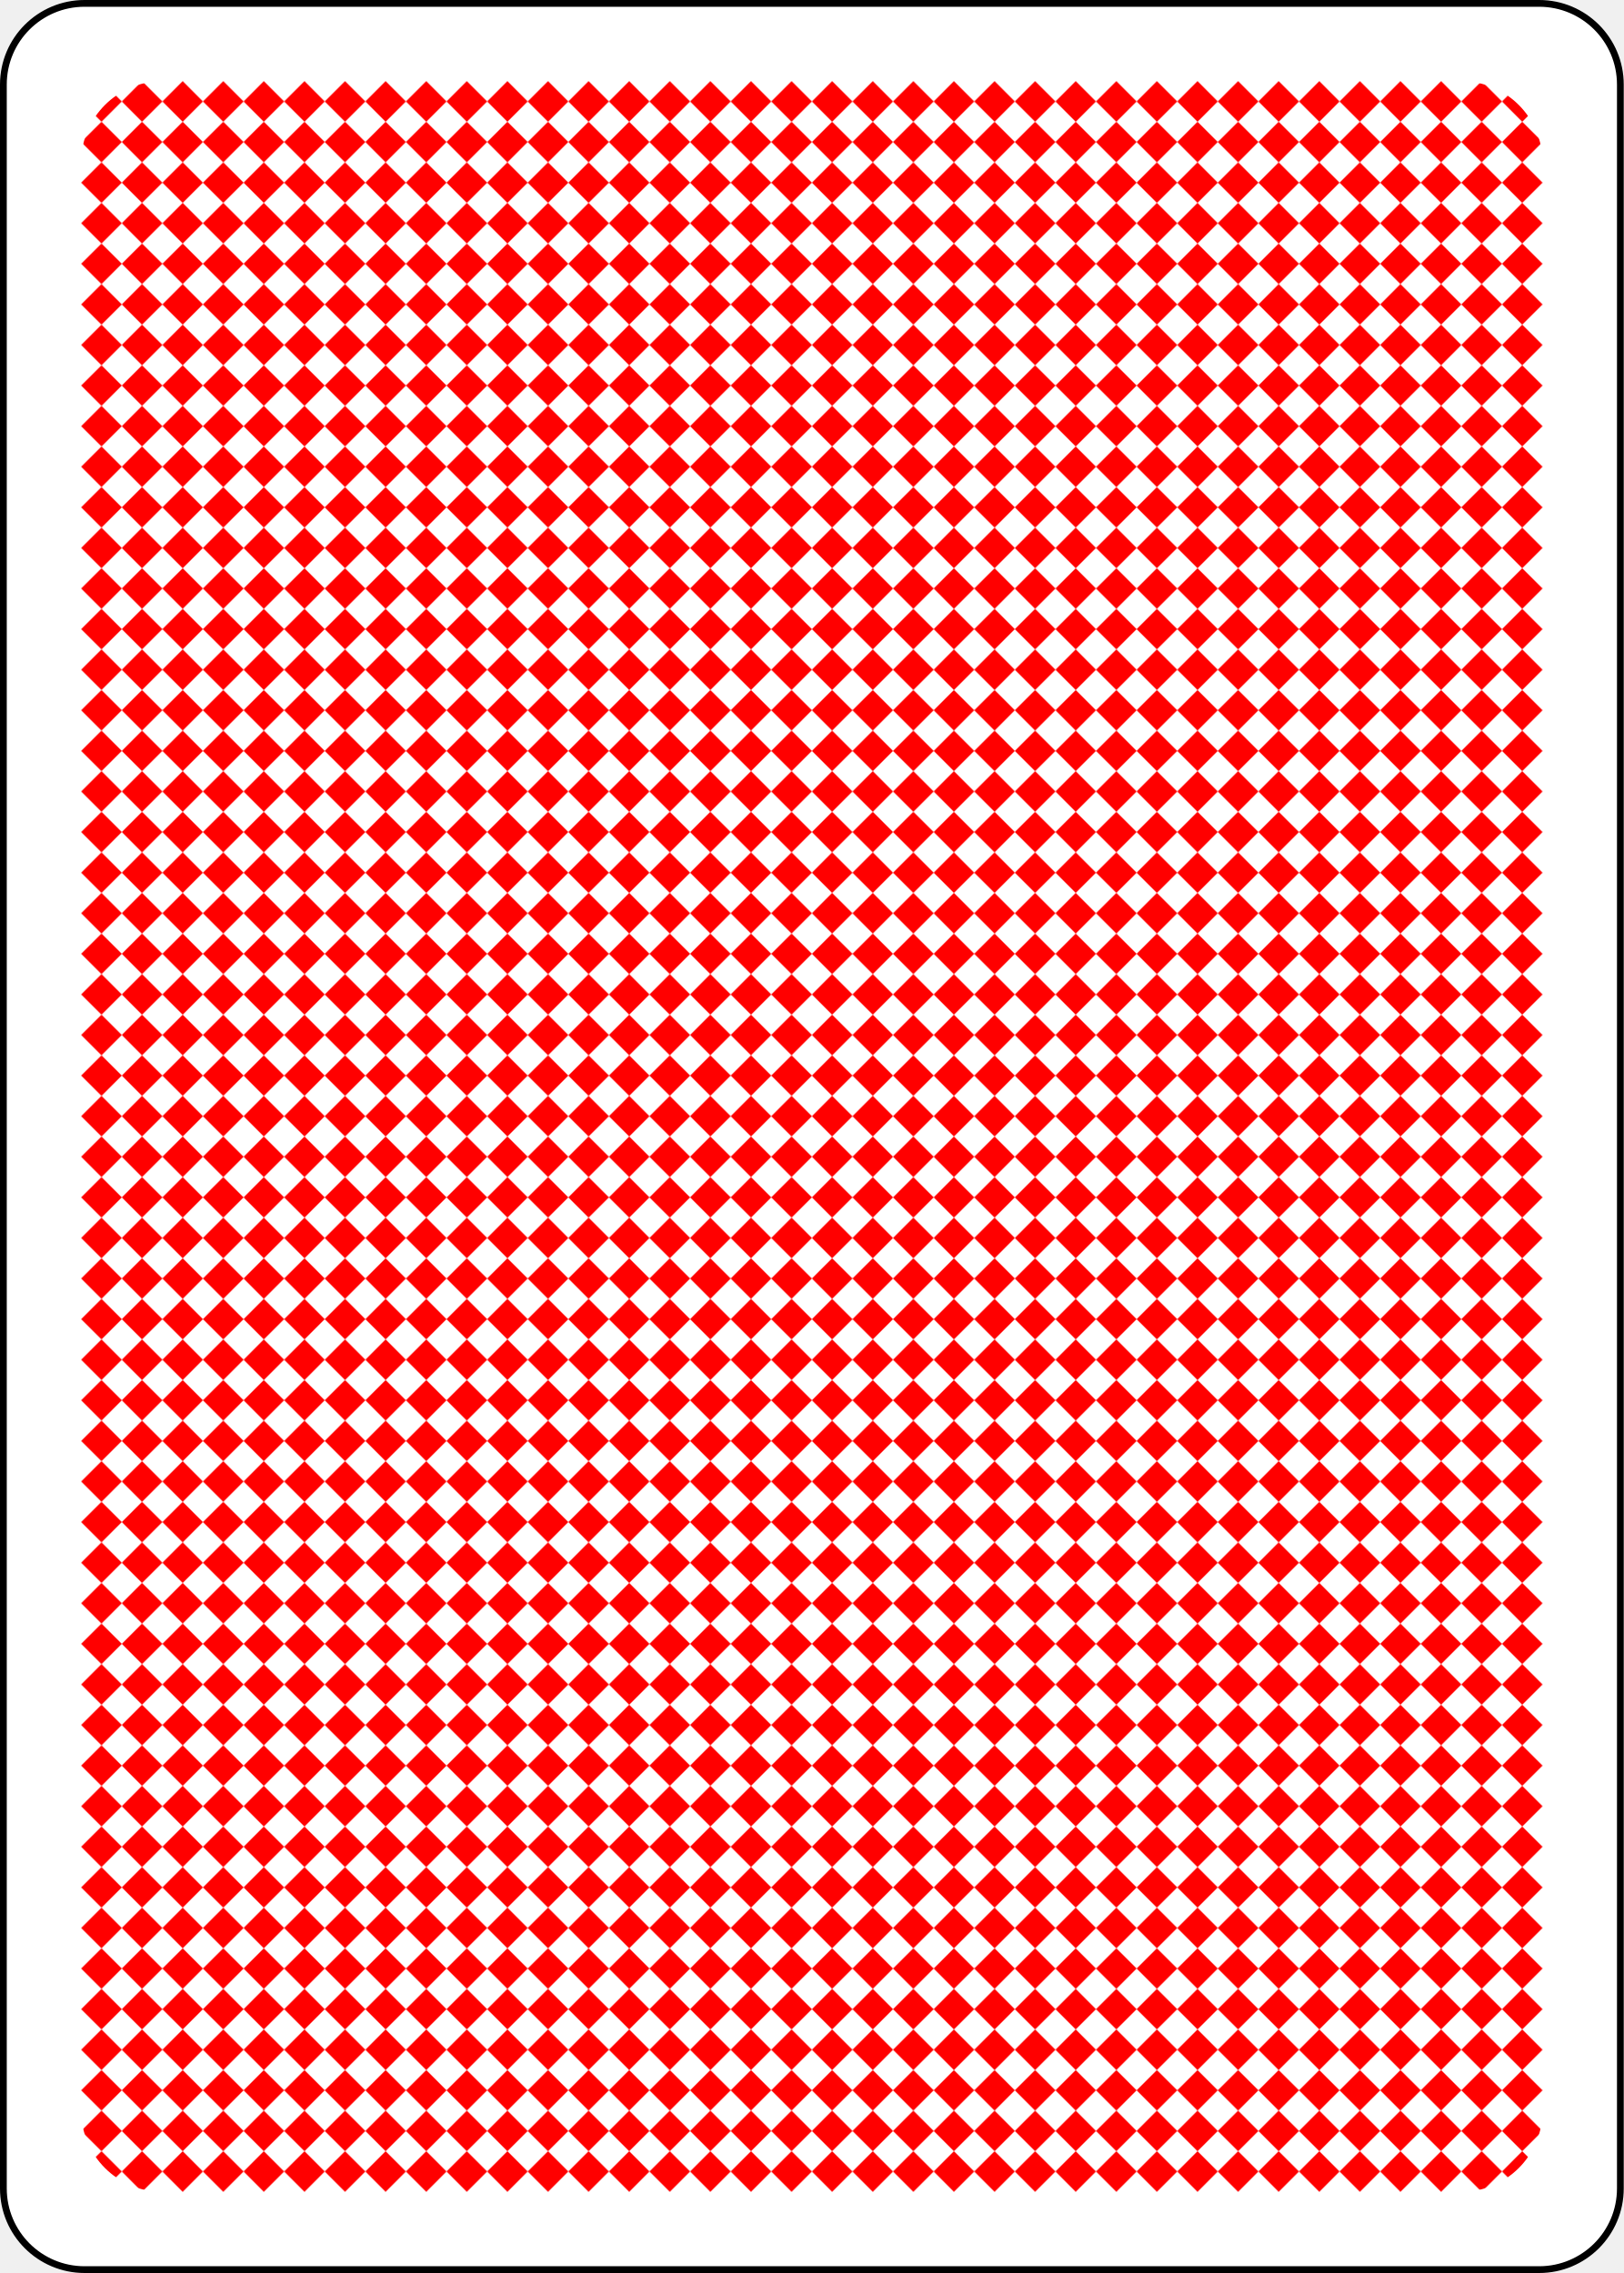
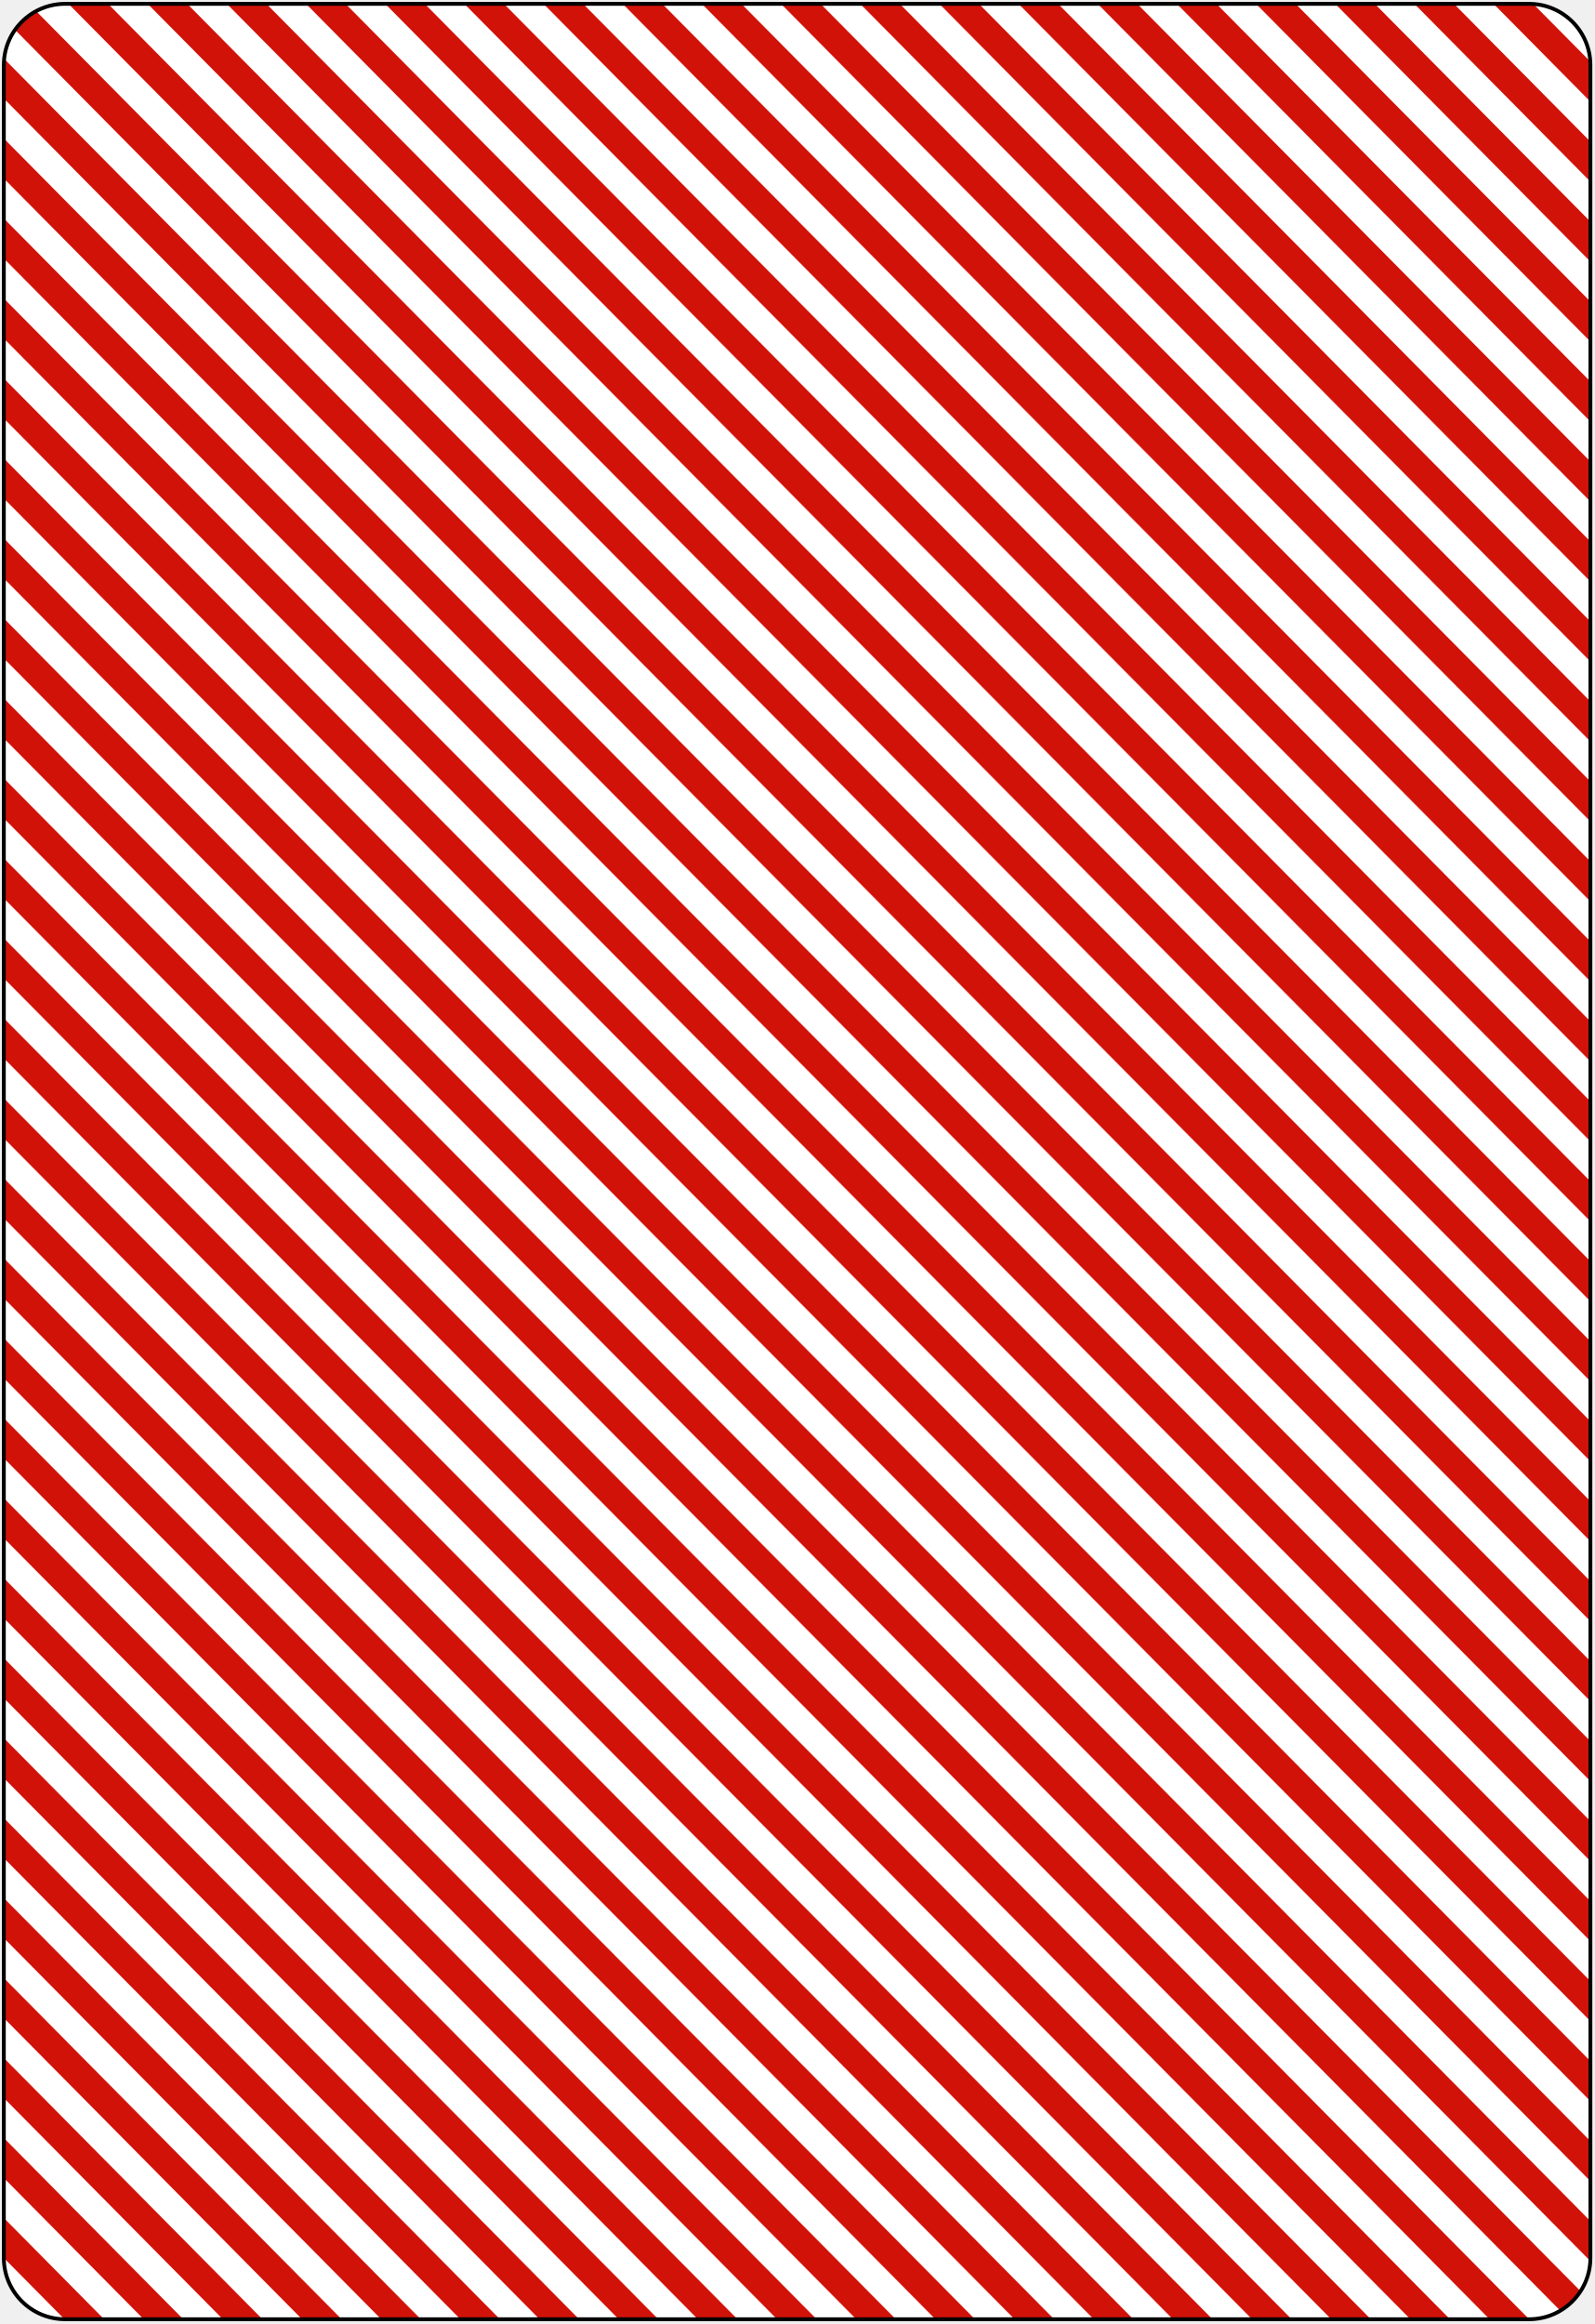
- <svg xmlns="http://www.w3.org/2000/svg" class="card" face="2B" height="3.5in" preserveAspectRatio="none" viewBox="-120 -168 240 336" width="2.5in">
-   <defs>
-     <pattern id="B2" width="6" height="6" patternUnits="userSpaceOnUse">
-       <path d="M3 0L6 3L3 6L0 3Z" fill="red" />
-     </pattern>
-   </defs>
-   <rect width="239" height="335" x="-119.5" y="-167.5" rx="12" ry="12" fill="white" stroke="black" />
-   <rect fill="url(#B2)" width="216" height="312" x="-108" y="-156" rx="12" ry="12" />
+ <svg xmlns="http://www.w3.org/2000/svg" width="208" height="303">
+   <clipPath id="r">
+     <rect x=".5" y=".5" width="207" height="302" rx="8" />
+   </clipPath>
+   <g clip-path="url(#r)">
+     <path fill="#FFF" d="m0,0h208v303H0" />
+     <path stroke="#D11209" stroke-width="430" stroke-dasharray="3.67" d="m0,294 306-303" />
+   </g>
+   <rect stroke="#000" stroke-width=".5" x=".5" y=".5" width="207" height="302" rx="8" fill="none" />
</svg>
